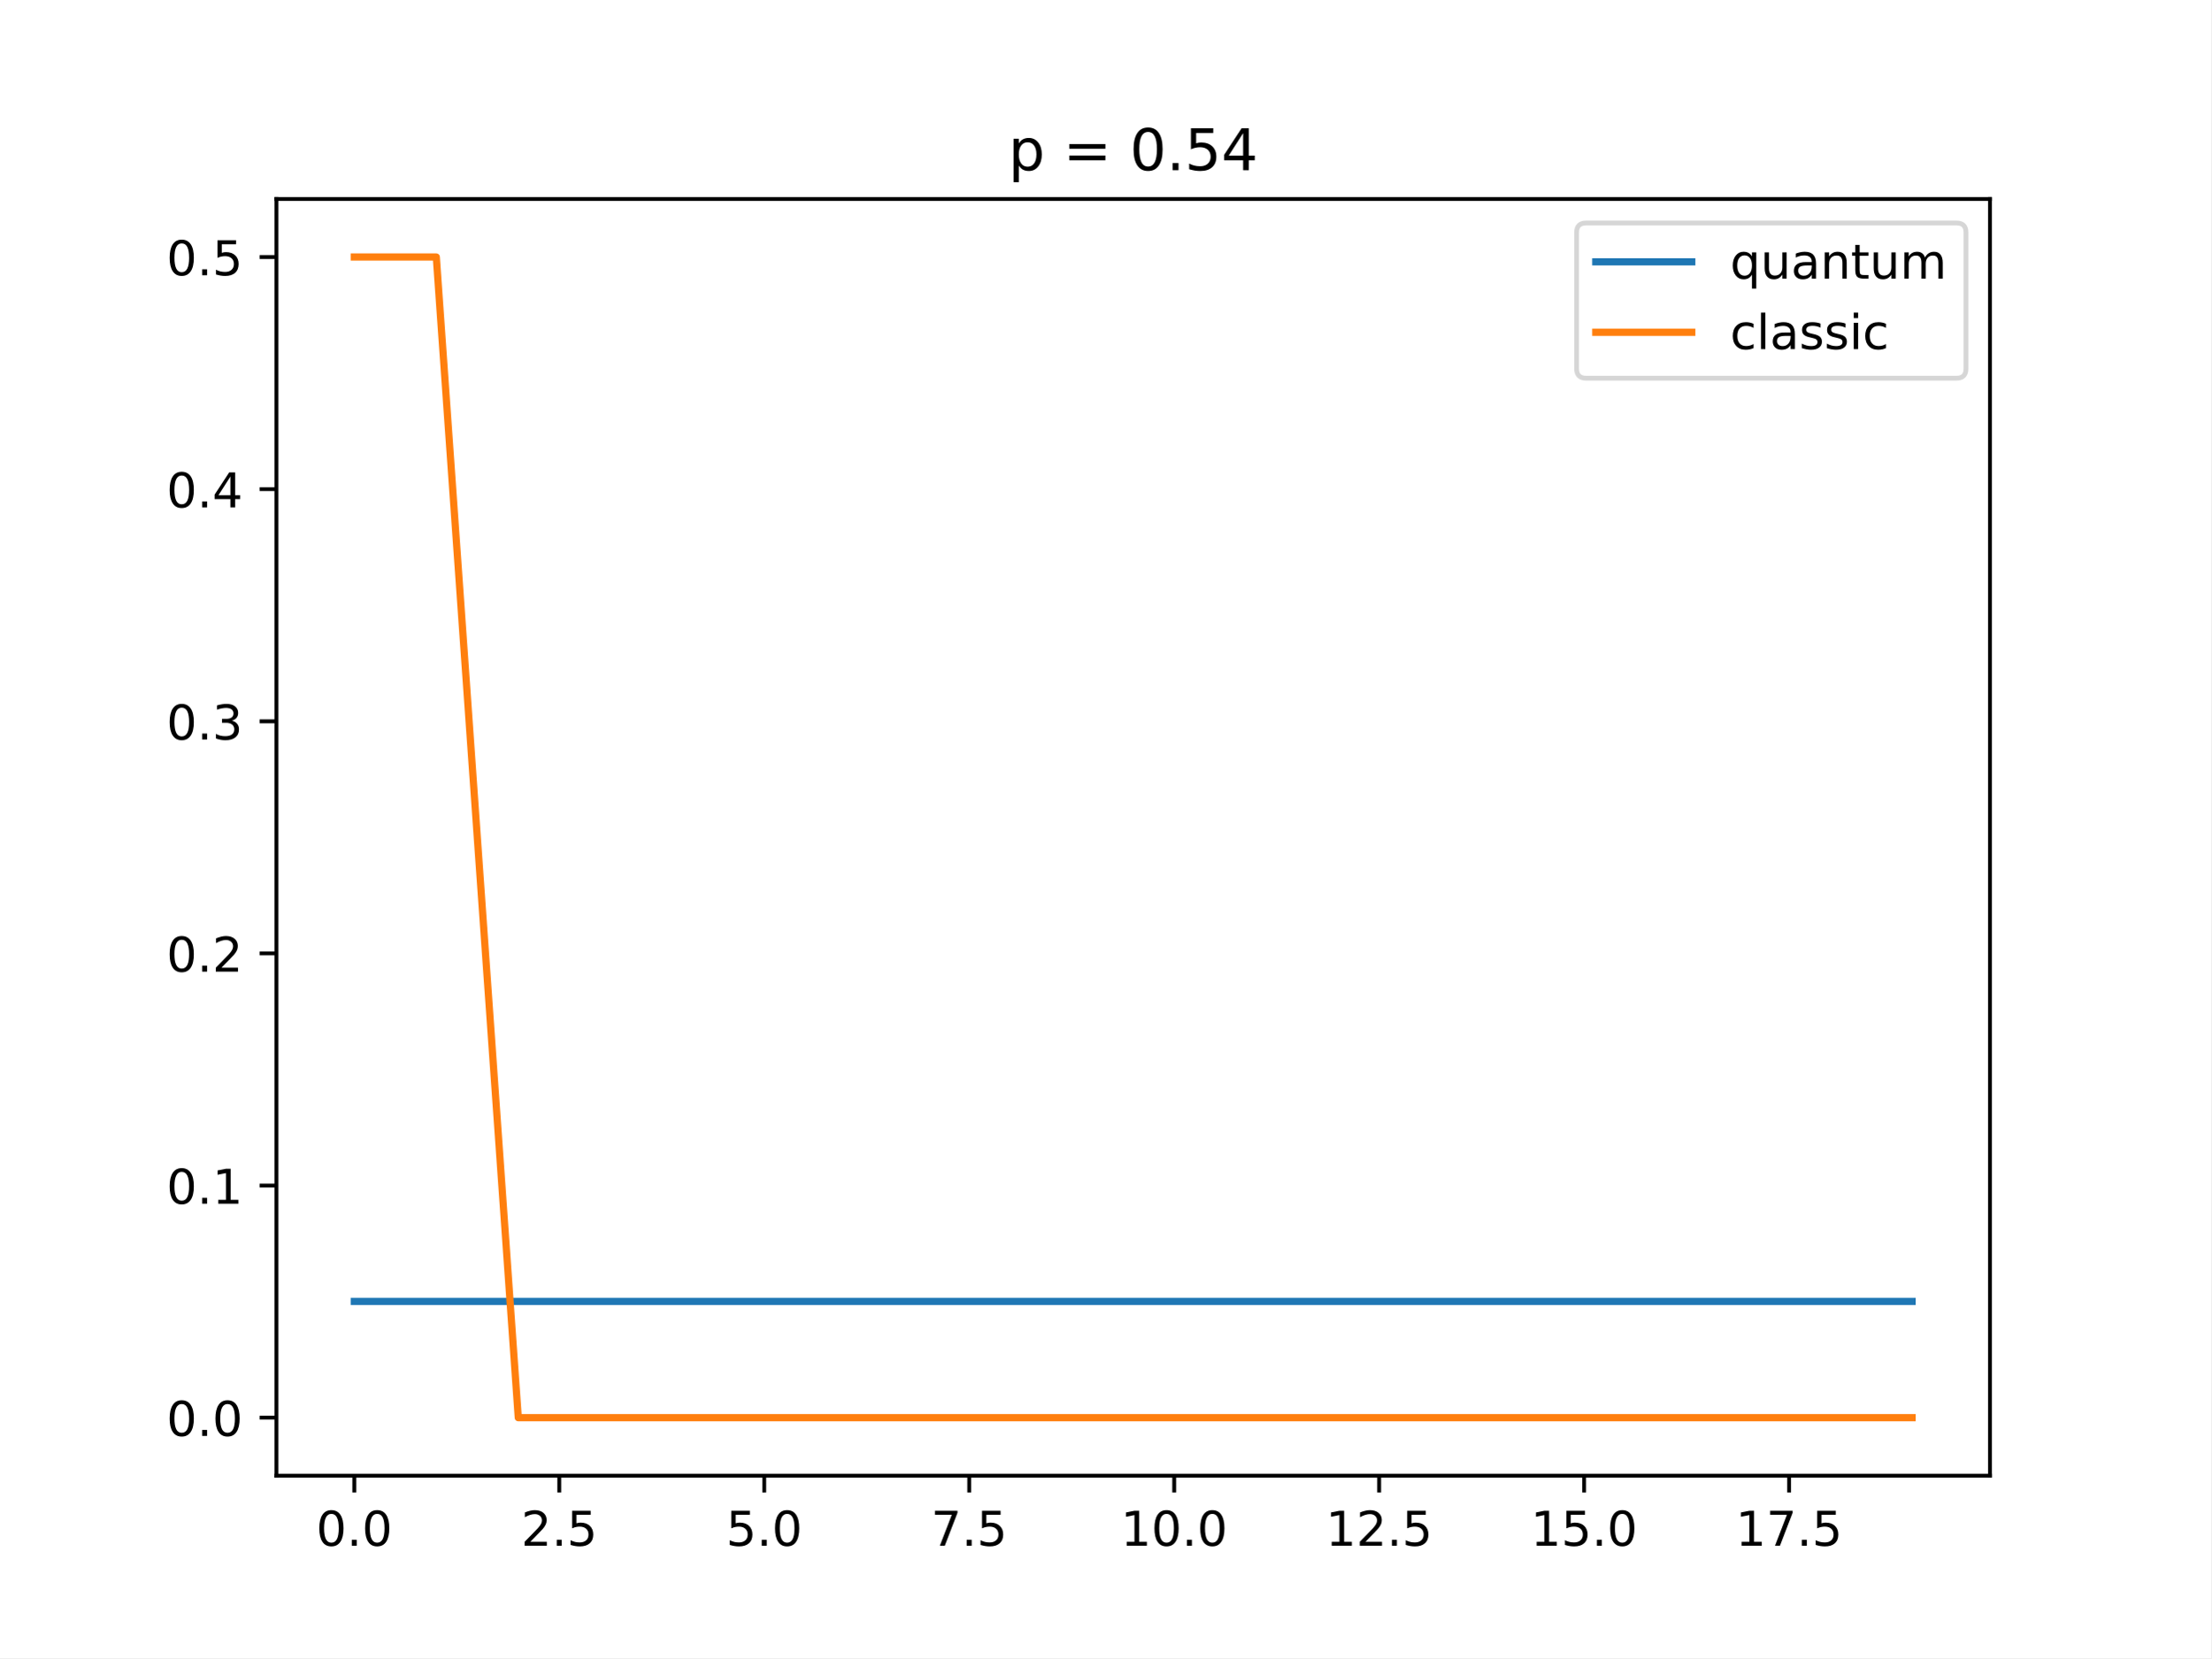
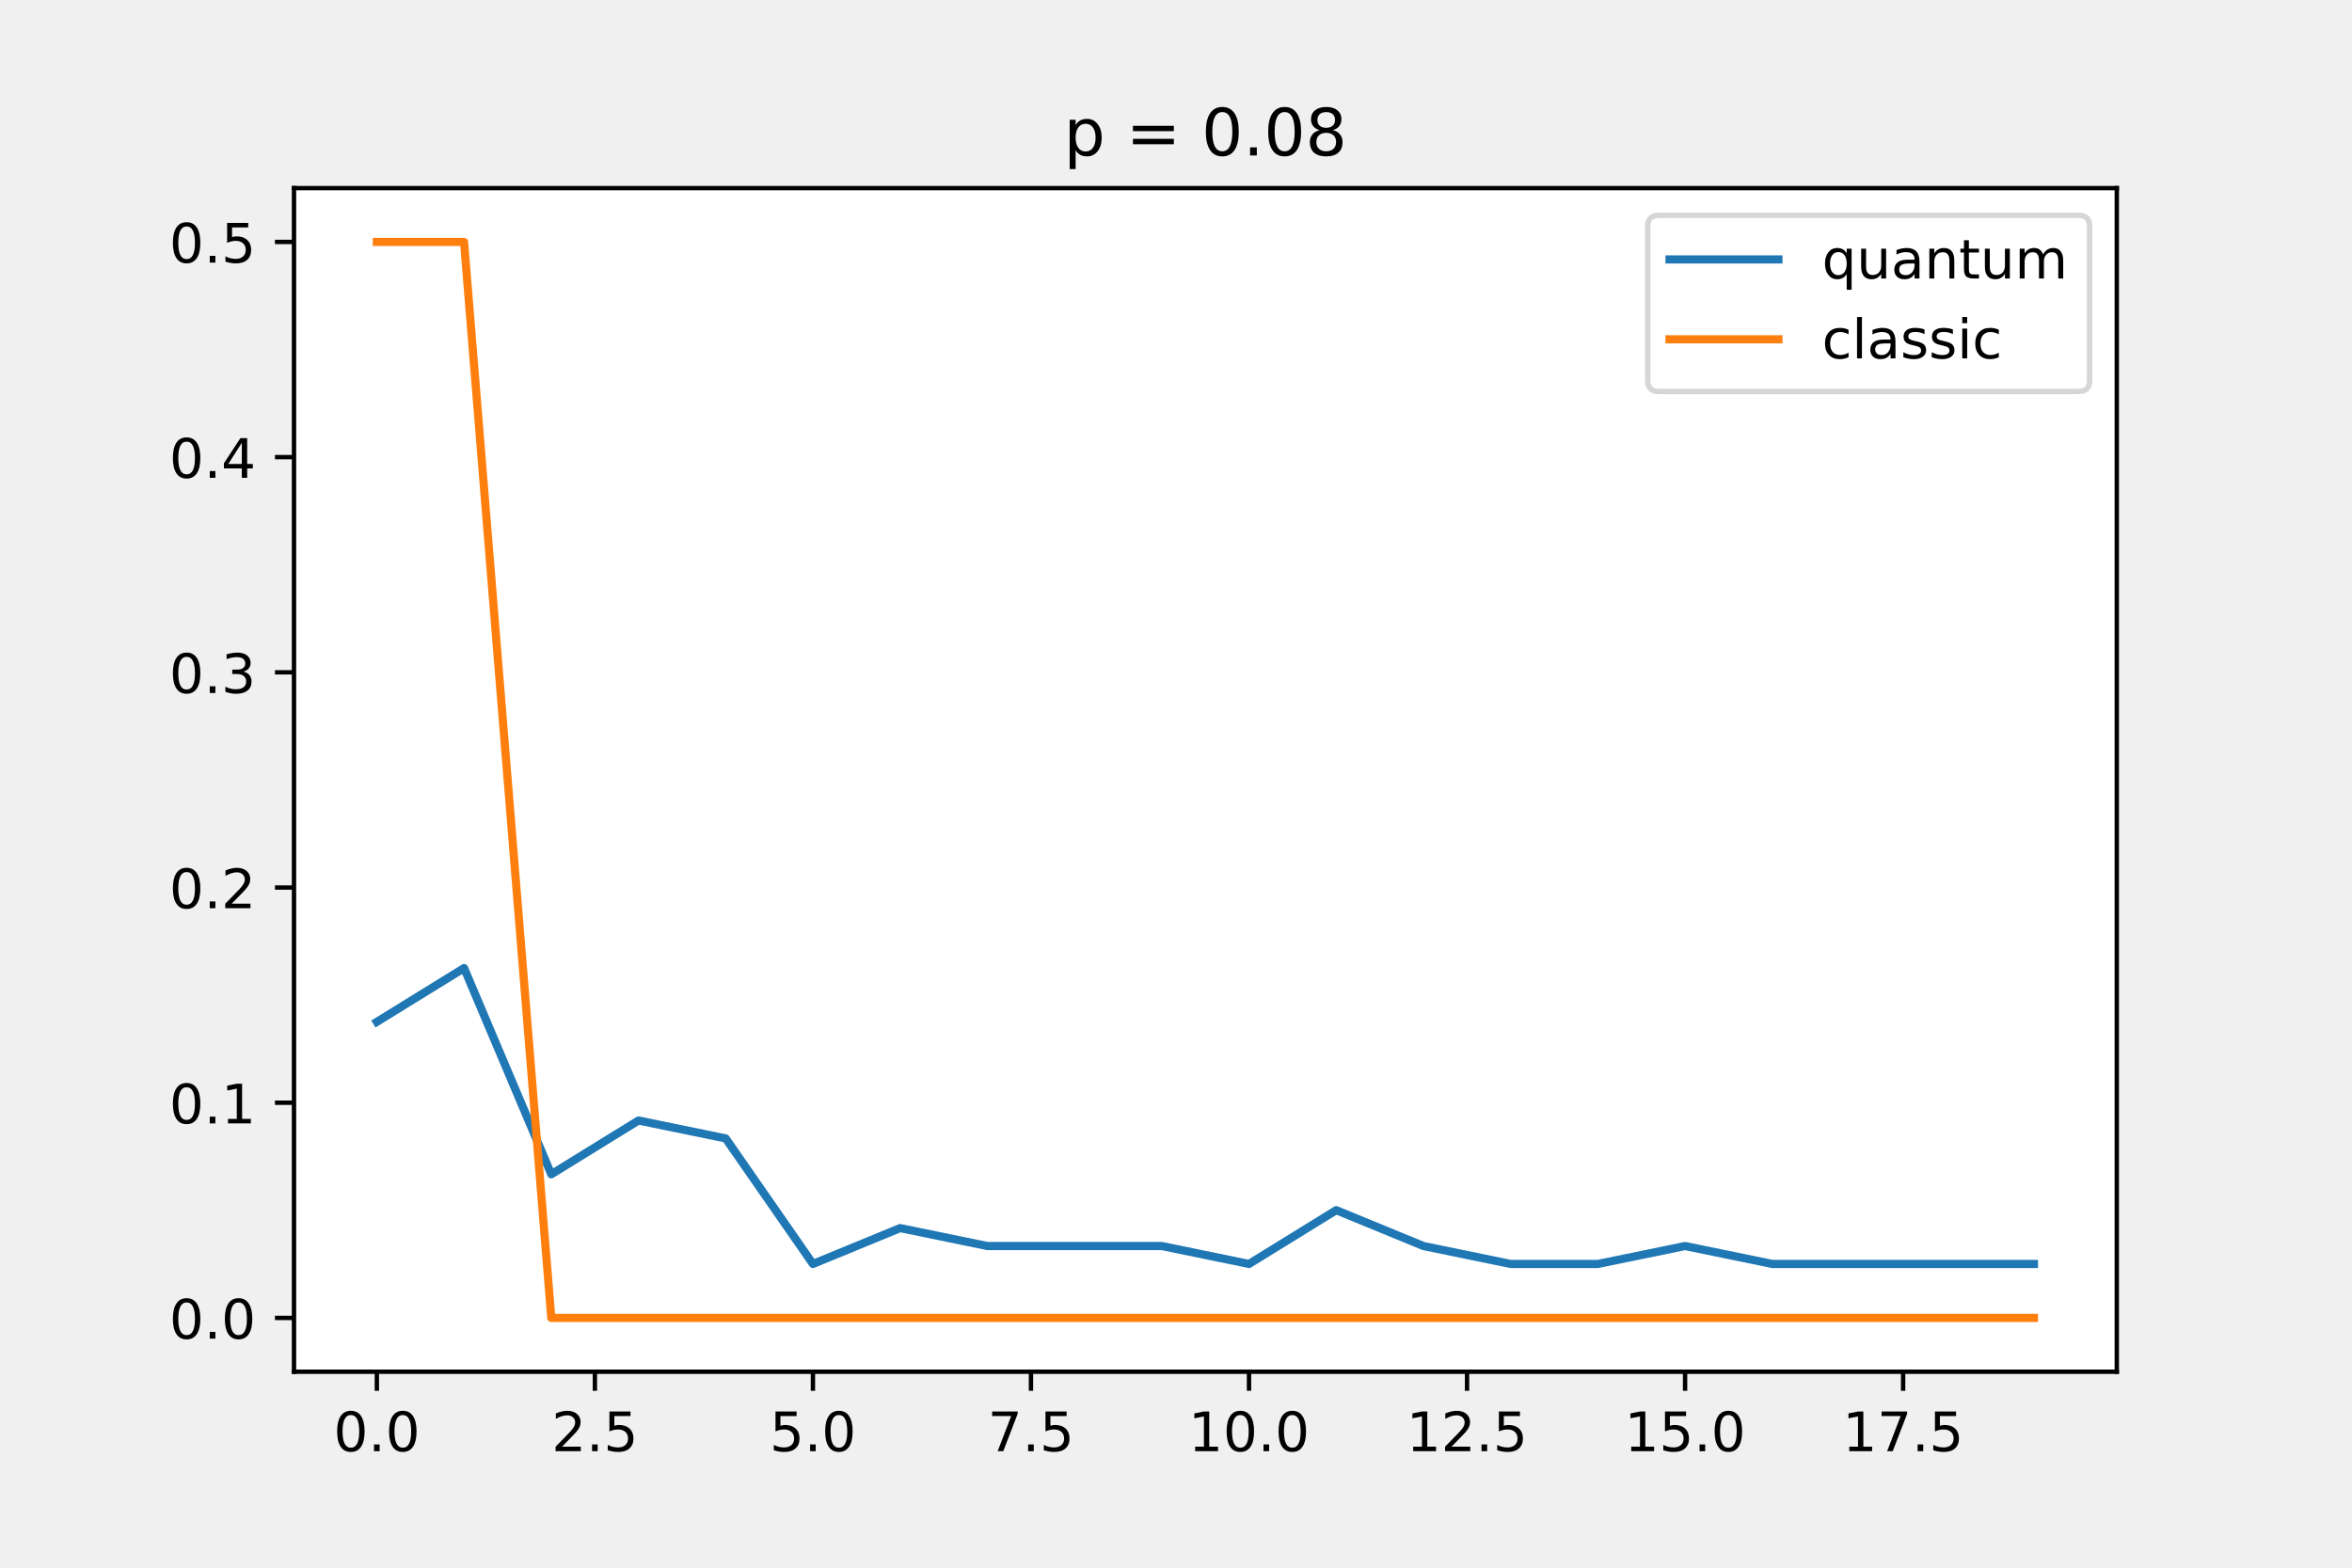
- <svg xmlns="http://www.w3.org/2000/svg" xmlns:xlink="http://www.w3.org/1999/xlink" height="345.6pt" version="1.1" viewBox="0 0 460.8 345.6" width="460.8pt">
+ <svg xmlns="http://www.w3.org/2000/svg" xmlns:xlink="http://www.w3.org/1999/xlink" width="432pt" height="288pt" viewBox="0 0 432 288" version="1.1">
  <defs>
-     <style type="text/css">*{stroke-linecap:butt;stroke-linejoin:round;}</style>
+     <style type="text/css">*{stroke-linejoin: round; stroke-linecap: butt}</style>
  </defs>
  <g id="figure_1">
    <g id="patch_1">
-       <path d="M 0 345.6  L 460.8 345.6  L 460.8 0  L 0 0  z " style="fill:#ffffff;" />
+       <path d="M 0 288  L 432 288  L 432 0  L 0 0  L 0 288  z " style="fill: none" />
    </g>
    <g id="axes_1">
      <g id="patch_2">
-         <path d="M 57.6 307.584  L 414.72 307.584  L 414.72 41.472  L 57.6 41.472  z " style="fill:#ffffff;" />
+         <path d="M 54 252  L 388.8 252  L 388.8 34.56  L 54 34.56  z " style="fill: #ffffff" />
      </g>
      <g id="matplotlib.axis_1">
        <g id="xtick_1">
          <g id="line2d_1">
            <defs>
-               <path d="M 0 0  L 0 3.5  " id="m4b0f757fb7" style="stroke:#000000;stroke-width:0.8;" />
+               <path id="mbcb8c96117" d="M 0 0  L 0 3.5  " style="stroke: #000000; stroke-width: 0.8" />
            </defs>
            <g>
-               <use style="stroke:#000000;stroke-width:0.8;" x="73.833" xlink:href="#m4b0f757fb7" y="307.584" />
+               <use xlink:href="#mbcb8c96117" x="69.218" y="252" style="stroke: #000000; stroke-width: 0.8" />
            </g>
          </g>
          <g id="text_1">
-             <g transform="translate(65.88116 322.1824)scale(0.1 -0.1)">
-               <defs>
-                 <path d="M 31.781 66.406  Q 24.172 66.406 20.328 58.906  Q 16.5 51.422 16.5 36.375  Q 16.5 21.391 20.328 13.891  Q 24.172 6.391 31.781 6.391  Q 39.453 6.391 43.281 13.891  Q 47.125 21.391 47.125 36.375  Q 47.125 51.422 43.281 58.906  Q 39.453 66.406 31.781 66.406  z M 31.781 74.219  Q 44.047 74.219 50.516 64.516  Q 56.984 54.828 56.984 36.375  Q 56.984 17.969 50.516 8.266  Q 44.047 -1.422 31.781 -1.422  Q 19.531 -1.422 13.062 8.266  Q 6.594 17.969 6.594 36.375  Q 6.594 54.828 13.062 64.516  Q 19.531 74.219 31.781 74.219  z " id="DejaVuSans-48" />
-                 <path d="M 10.688 12.406  L 21 12.406  L 21 0  L 10.688 0  z " id="DejaVuSans-46" />
-               </defs>
-               <use xlink:href="#DejaVuSans-48" />
-               <use x="63.623" xlink:href="#DejaVuSans-46" />
-               <use x="95.41" xlink:href="#DejaVuSans-48" />
+             <g transform="translate(61.26662 266.5984)scale(0.1 -0.1)">
+               <defs>
+                 <path id="DejaVuSans-30" d="M 2034 4250  Q 1547 4250 1301 3770  Q 1056 3291 1056 2328  Q 1056 1369 1301 889  Q 1547 409 2034 409  Q 2525 409 2770 889  Q 3016 1369 3016 2328  Q 3016 3291 2770 3770  Q 2525 4250 2034 4250  z M 2034 4750  Q 2819 4750 3233 4129  Q 3647 3509 3647 2328  Q 3647 1150 3233 529  Q 2819 -91 2034 -91  Q 1250 -91 836 529  Q 422 1150 422 2328  Q 422 3509 836 4129  Q 1250 4750 2034 4750  z " transform="scale(0.015625)" />
+                 <path id="DejaVuSans-2e" d="M 684 794  L 1344 794  L 1344 0  L 684 0  L 684 794  z " transform="scale(0.015625)" />
+               </defs>
+               <use xlink:href="#DejaVuSans-30" />
+               <use xlink:href="#DejaVuSans-2e" x="63.623" />
+               <use xlink:href="#DejaVuSans-30" x="95.41" />
            </g>
          </g>
        </g>
        <g id="xtick_2">
          <g id="line2d_2">
            <g>
-               <use style="stroke:#000000;stroke-width:0.8;" x="116.55" xlink:href="#m4b0f757fb7" y="307.584" />
+               <use xlink:href="#mbcb8c96117" x="109.266" y="252" style="stroke: #000000; stroke-width: 0.8" />
            </g>
          </g>
          <g id="text_2">
-             <g transform="translate(108.5989 322.1824)scale(0.1 -0.1)">
-               <defs>
-                 <path d="M 19.188 8.297  L 53.609 8.297  L 53.609 0  L 7.328 0  L 7.328 8.297  Q 12.938 14.109 22.625 23.891  Q 32.328 33.688 34.812 36.531  Q 39.547 41.844 41.422 45.531  Q 43.312 49.219 43.312 52.781  Q 43.312 58.594 39.234 62.25  Q 35.156 65.922 28.609 65.922  Q 23.969 65.922 18.812 64.312  Q 13.672 62.703 7.812 59.422  L 7.812 69.391  Q 13.766 71.781 18.938 73  Q 24.125 74.219 28.422 74.219  Q 39.75 74.219 46.484 68.547  Q 53.219 62.891 53.219 53.422  Q 53.219 48.922 51.531 44.891  Q 49.859 40.875 45.406 35.406  Q 44.188 33.984 37.641 27.219  Q 31.109 20.453 19.188 8.297  z " id="DejaVuSans-50" />
-                 <path d="M 10.797 72.906  L 49.516 72.906  L 49.516 64.594  L 19.828 64.594  L 19.828 46.734  Q 21.969 47.469 24.109 47.828  Q 26.266 48.188 28.422 48.188  Q 40.625 48.188 47.75 41.5  Q 54.891 34.812 54.891 23.391  Q 54.891 11.625 47.562 5.094  Q 40.234 -1.422 26.906 -1.422  Q 22.312 -1.422 17.547 -0.641  Q 12.797 0.141 7.719 1.703  L 7.719 11.625  Q 12.109 9.234 16.797 8.062  Q 21.484 6.891 26.703 6.891  Q 35.156 6.891 40.078 11.328  Q 45.016 15.766 45.016 23.391  Q 45.016 31 40.078 35.438  Q 35.156 39.891 26.703 39.891  Q 22.75 39.891 18.812 39.016  Q 14.891 38.141 10.797 36.281  z " id="DejaVuSans-53" />
-               </defs>
-               <use xlink:href="#DejaVuSans-50" />
-               <use x="63.623" xlink:href="#DejaVuSans-46" />
-               <use x="95.41" xlink:href="#DejaVuSans-53" />
+             <g transform="translate(101.3145 266.5984)scale(0.1 -0.1)">
+               <defs>
+                 <path id="DejaVuSans-32" d="M 1228 531  L 3431 531  L 3431 0  L 469 0  L 469 531  Q 828 903 1448 1529  Q 2069 2156 2228 2338  Q 2531 2678 2651 2914  Q 2772 3150 2772 3378  Q 2772 3750 2511 3984  Q 2250 4219 1831 4219  Q 1534 4219 1204 4116  Q 875 4013 500 3803  L 500 4441  Q 881 4594 1212 4672  Q 1544 4750 1819 4750  Q 2544 4750 2975 4387  Q 3406 4025 3406 3419  Q 3406 3131 3298 2873  Q 3191 2616 2906 2266  Q 2828 2175 2409 1742  Q 1991 1309 1228 531  z " transform="scale(0.015625)" />
+                 <path id="DejaVuSans-35" d="M 691 4666  L 3169 4666  L 3169 4134  L 1269 4134  L 1269 2991  Q 1406 3038 1543 3061  Q 1681 3084 1819 3084  Q 2600 3084 3056 2656  Q 3513 2228 3513 1497  Q 3513 744 3044 326  Q 2575 -91 1722 -91  Q 1428 -91 1123 -41  Q 819 9 494 109  L 494 744  Q 775 591 1075 516  Q 1375 441 1709 441  Q 2250 441 2565 725  Q 2881 1009 2881 1497  Q 2881 1984 2565 2268  Q 2250 2553 1709 2553  Q 1456 2553 1204 2497  Q 953 2441 691 2322  L 691 4666  z " transform="scale(0.015625)" />
+               </defs>
+               <use xlink:href="#DejaVuSans-32" />
+               <use xlink:href="#DejaVuSans-2e" x="63.623" />
+               <use xlink:href="#DejaVuSans-35" x="95.41" />
            </g>
          </g>
        </g>
        <g id="xtick_3">
          <g id="line2d_3">
            <g>
-               <use style="stroke:#000000;stroke-width:0.8;" x="159.268" xlink:href="#m4b0f757fb7" y="307.584" />
+               <use xlink:href="#mbcb8c96117" x="149.314" y="252" style="stroke: #000000; stroke-width: 0.8" />
            </g>
          </g>
          <g id="text_3">
-             <g transform="translate(151.3166 322.1824)scale(0.1 -0.1)">
-               <use xlink:href="#DejaVuSans-53" />
-               <use x="63.623" xlink:href="#DejaVuSans-46" />
-               <use x="95.41" xlink:href="#DejaVuSans-48" />
+             <g transform="translate(141.3623 266.5984)scale(0.1 -0.1)">
+               <use xlink:href="#DejaVuSans-35" />
+               <use xlink:href="#DejaVuSans-2e" x="63.623" />
+               <use xlink:href="#DejaVuSans-30" x="95.41" />
            </g>
          </g>
        </g>
        <g id="xtick_4">
          <g id="line2d_4">
            <g>
-               <use style="stroke:#000000;stroke-width:0.8;" x="201.986" xlink:href="#m4b0f757fb7" y="307.584" />
+               <use xlink:href="#mbcb8c96117" x="189.362" y="252" style="stroke: #000000; stroke-width: 0.8" />
            </g>
          </g>
          <g id="text_4">
-             <g transform="translate(194.0343 322.1824)scale(0.1 -0.1)">
-               <defs>
-                 <path d="M 8.203 72.906  L 55.078 72.906  L 55.078 68.703  L 28.609 0  L 18.312 0  L 43.219 64.594  L 8.203 64.594  z " id="DejaVuSans-55" />
-               </defs>
-               <use xlink:href="#DejaVuSans-55" />
-               <use x="63.623" xlink:href="#DejaVuSans-46" />
-               <use x="95.41" xlink:href="#DejaVuSans-53" />
+             <g transform="translate(181.4102 266.5984)scale(0.1 -0.1)">
+               <defs>
+                 <path id="DejaVuSans-37" d="M 525 4666  L 3525 4666  L 3525 4397  L 1831 0  L 1172 0  L 2766 4134  L 525 4134  L 525 4666  z " transform="scale(0.015625)" />
+               </defs>
+               <use xlink:href="#DejaVuSans-37" />
+               <use xlink:href="#DejaVuSans-2e" x="63.623" />
+               <use xlink:href="#DejaVuSans-35" x="95.41" />
            </g>
          </g>
        </g>
        <g id="xtick_5">
          <g id="line2d_5">
            <g>
-               <use style="stroke:#000000;stroke-width:0.8;" x="244.704" xlink:href="#m4b0f757fb7" y="307.584" />
+               <use xlink:href="#mbcb8c96117" x="229.41" y="252" style="stroke: #000000; stroke-width: 0.8" />
            </g>
          </g>
          <g id="text_5">
-             <g transform="translate(233.5707 322.1824)scale(0.1 -0.1)">
-               <defs>
-                 <path d="M 12.406 8.297  L 28.516 8.297  L 28.516 63.922  L 10.984 60.406  L 10.984 69.391  L 28.422 72.906  L 38.281 72.906  L 38.281 8.297  L 54.391 8.297  L 54.391 0  L 12.406 0  z " id="DejaVuSans-49" />
-               </defs>
-               <use xlink:href="#DejaVuSans-49" />
-               <use x="63.623" xlink:href="#DejaVuSans-48" />
-               <use x="127.246" xlink:href="#DejaVuSans-46" />
-               <use x="159.033" xlink:href="#DejaVuSans-48" />
+             <g transform="translate(218.2768 266.5984)scale(0.1 -0.1)">
+               <defs>
+                 <path id="DejaVuSans-31" d="M 794 531  L 1825 531  L 1825 4091  L 703 3866  L 703 4441  L 1819 4666  L 2450 4666  L 2450 531  L 3481 531  L 3481 0  L 794 0  L 794 531  z " transform="scale(0.015625)" />
+               </defs>
+               <use xlink:href="#DejaVuSans-31" />
+               <use xlink:href="#DejaVuSans-30" x="63.623" />
+               <use xlink:href="#DejaVuSans-2e" x="127.246" />
+               <use xlink:href="#DejaVuSans-30" x="159.033" />
            </g>
          </g>
        </g>
        <g id="xtick_6">
          <g id="line2d_6">
            <g>
-               <use style="stroke:#000000;stroke-width:0.8;" x="287.421" xlink:href="#m4b0f757fb7" y="307.584" />
+               <use xlink:href="#mbcb8c96117" x="269.457" y="252" style="stroke: #000000; stroke-width: 0.8" />
            </g>
          </g>
          <g id="text_6">
-             <g transform="translate(276.2884 322.1824)scale(0.1 -0.1)">
-               <use xlink:href="#DejaVuSans-49" />
-               <use x="63.623" xlink:href="#DejaVuSans-50" />
-               <use x="127.246" xlink:href="#DejaVuSans-46" />
-               <use x="159.033" xlink:href="#DejaVuSans-53" />
+             <g transform="translate(258.3246 266.5984)scale(0.1 -0.1)">
+               <use xlink:href="#DejaVuSans-31" />
+               <use xlink:href="#DejaVuSans-32" x="63.623" />
+               <use xlink:href="#DejaVuSans-2e" x="127.246" />
+               <use xlink:href="#DejaVuSans-35" x="159.033" />
            </g>
          </g>
        </g>
        <g id="xtick_7">
          <g id="line2d_7">
            <g>
-               <use style="stroke:#000000;stroke-width:0.8;" x="330.139" xlink:href="#m4b0f757fb7" y="307.584" />
+               <use xlink:href="#mbcb8c96117" x="309.505" y="252" style="stroke: #000000; stroke-width: 0.8" />
            </g>
          </g>
          <g id="text_7">
-             <g transform="translate(319.0061 322.1824)scale(0.1 -0.1)">
-               <use xlink:href="#DejaVuSans-49" />
-               <use x="63.623" xlink:href="#DejaVuSans-53" />
-               <use x="127.246" xlink:href="#DejaVuSans-46" />
-               <use x="159.033" xlink:href="#DejaVuSans-48" />
+             <g transform="translate(298.3725 266.5984)scale(0.1 -0.1)">
+               <use xlink:href="#DejaVuSans-31" />
+               <use xlink:href="#DejaVuSans-35" x="63.623" />
+               <use xlink:href="#DejaVuSans-2e" x="127.246" />
+               <use xlink:href="#DejaVuSans-30" x="159.033" />
            </g>
          </g>
        </g>
        <g id="xtick_8">
          <g id="line2d_8">
            <g>
-               <use style="stroke:#000000;stroke-width:0.8;" x="372.857" xlink:href="#m4b0f757fb7" y="307.584" />
+               <use xlink:href="#mbcb8c96117" x="349.553" y="252" style="stroke: #000000; stroke-width: 0.8" />
            </g>
          </g>
          <g id="text_8">
-             <g transform="translate(361.7238 322.1824)scale(0.1 -0.1)">
-               <use xlink:href="#DejaVuSans-49" />
-               <use x="63.623" xlink:href="#DejaVuSans-55" />
-               <use x="127.246" xlink:href="#DejaVuSans-46" />
-               <use x="159.033" xlink:href="#DejaVuSans-53" />
+             <g transform="translate(338.4203 266.5984)scale(0.1 -0.1)">
+               <use xlink:href="#DejaVuSans-31" />
+               <use xlink:href="#DejaVuSans-37" x="63.623" />
+               <use xlink:href="#DejaVuSans-2e" x="127.246" />
+               <use xlink:href="#DejaVuSans-35" x="159.033" />
            </g>
          </g>
        </g>
      </g>
      <g id="matplotlib.axis_2">
        <g id="ytick_1">
          <g id="line2d_9">
            <defs>
-               <path d="M 0 0  L -3.5 0  " id="mef889b7010" style="stroke:#000000;stroke-width:0.8;" />
+               <path id="m96aa7bd7f1" d="M 0 0  L -3.5 0  " style="stroke: #000000; stroke-width: 0.8" />
            </defs>
            <g>
-               <use style="stroke:#000000;stroke-width:0.8;" x="57.6" xlink:href="#mef889b7010" y="295.488" />
+               <use xlink:href="#m96aa7bd7f1" x="54" y="242.116" style="stroke: #000000; stroke-width: 0.8" />
            </g>
          </g>
          <g id="text_9">
-             <g transform="translate(34.69687 299.2872)scale(0.1 -0.1)">
-               <use xlink:href="#DejaVuSans-48" />
-               <use x="63.623" xlink:href="#DejaVuSans-46" />
-               <use x="95.41" xlink:href="#DejaVuSans-48" />
+             <g transform="translate(31.09688 245.9156)scale(0.1 -0.1)">
+               <use xlink:href="#DejaVuSans-30" />
+               <use xlink:href="#DejaVuSans-2e" x="63.623" />
+               <use xlink:href="#DejaVuSans-30" x="95.41" />
            </g>
          </g>
        </g>
        <g id="ytick_2">
          <g id="line2d_10">
            <g>
-               <use style="stroke:#000000;stroke-width:0.8;" x="57.6" xlink:href="#mef889b7010" y="247.104" />
+               <use xlink:href="#m96aa7bd7f1" x="54" y="202.582" style="stroke: #000000; stroke-width: 0.8" />
            </g>
          </g>
          <g id="text_10">
-             <g transform="translate(34.69687 250.9032)scale(0.1 -0.1)">
-               <use xlink:href="#DejaVuSans-48" />
-               <use x="63.623" xlink:href="#DejaVuSans-46" />
-               <use x="95.41" xlink:href="#DejaVuSans-49" />
+             <g transform="translate(31.09688 206.381)scale(0.1 -0.1)">
+               <use xlink:href="#DejaVuSans-30" />
+               <use xlink:href="#DejaVuSans-2e" x="63.623" />
+               <use xlink:href="#DejaVuSans-31" x="95.41" />
            </g>
          </g>
        </g>
        <g id="ytick_3">
          <g id="line2d_11">
            <g>
-               <use style="stroke:#000000;stroke-width:0.8;" x="57.6" xlink:href="#mef889b7010" y="198.72" />
+               <use xlink:href="#m96aa7bd7f1" x="54" y="163.047" style="stroke: #000000; stroke-width: 0.8" />
            </g>
          </g>
          <g id="text_11">
-             <g transform="translate(34.69687 202.5192)scale(0.1 -0.1)">
-               <use xlink:href="#DejaVuSans-48" />
-               <use x="63.623" xlink:href="#DejaVuSans-46" />
-               <use x="95.41" xlink:href="#DejaVuSans-50" />
+             <g transform="translate(31.09688 166.8465)scale(0.1 -0.1)">
+               <use xlink:href="#DejaVuSans-30" />
+               <use xlink:href="#DejaVuSans-2e" x="63.623" />
+               <use xlink:href="#DejaVuSans-32" x="95.41" />
            </g>
          </g>
        </g>
        <g id="ytick_4">
          <g id="line2d_12">
            <g>
-               <use style="stroke:#000000;stroke-width:0.8;" x="57.6" xlink:href="#mef889b7010" y="150.336" />
+               <use xlink:href="#m96aa7bd7f1" x="54" y="123.513" style="stroke: #000000; stroke-width: 0.8" />
            </g>
          </g>
          <g id="text_12">
-             <g transform="translate(34.69687 154.1352)scale(0.1 -0.1)">
-               <defs>
-                 <path d="M 40.578 39.312  Q 47.656 37.797 51.625 33  Q 55.609 28.219 55.609 21.188  Q 55.609 10.406 48.188 4.484  Q 40.766 -1.422 27.094 -1.422  Q 22.516 -1.422 17.656 -0.516  Q 12.797 0.391 7.625 2.203  L 7.625 11.719  Q 11.719 9.328 16.594 8.109  Q 21.484 6.891 26.812 6.891  Q 36.078 6.891 40.938 10.547  Q 45.797 14.203 45.797 21.188  Q 45.797 27.641 41.281 31.266  Q 36.766 34.906 28.719 34.906  L 20.219 34.906  L 20.219 43.016  L 29.109 43.016  Q 36.375 43.016 40.234 45.922  Q 44.094 48.828 44.094 54.297  Q 44.094 59.906 40.109 62.906  Q 36.141 65.922 28.719 65.922  Q 24.656 65.922 20.016 65.031  Q 15.375 64.156 9.812 62.312  L 9.812 71.094  Q 15.438 72.656 20.344 73.438  Q 25.25 74.219 29.594 74.219  Q 40.828 74.219 47.359 69.109  Q 53.906 64.016 53.906 55.328  Q 53.906 49.266 50.438 45.094  Q 46.969 40.922 40.578 39.312  z " id="DejaVuSans-51" />
-               </defs>
-               <use xlink:href="#DejaVuSans-48" />
-               <use x="63.623" xlink:href="#DejaVuSans-46" />
-               <use x="95.41" xlink:href="#DejaVuSans-51" />
+             <g transform="translate(31.09688 127.3119)scale(0.1 -0.1)">
+               <defs>
+                 <path id="DejaVuSans-33" d="M 2597 2516  Q 3050 2419 3304 2112  Q 3559 1806 3559 1356  Q 3559 666 3084 287  Q 2609 -91 1734 -91  Q 1441 -91 1130 -33  Q 819 25 488 141  L 488 750  Q 750 597 1062 519  Q 1375 441 1716 441  Q 2309 441 2620 675  Q 2931 909 2931 1356  Q 2931 1769 2642 2001  Q 2353 2234 1838 2234  L 1294 2234  L 1294 2753  L 1863 2753  Q 2328 2753 2575 2939  Q 2822 3125 2822 3475  Q 2822 3834 2567 4026  Q 2313 4219 1838 4219  Q 1578 4219 1281 4162  Q 984 4106 628 3988  L 628 4550  Q 988 4650 1302 4700  Q 1616 4750 1894 4750  Q 2613 4750 3031 4423  Q 3450 4097 3450 3541  Q 3450 3153 3228 2886  Q 3006 2619 2597 2516  z " transform="scale(0.015625)" />
+               </defs>
+               <use xlink:href="#DejaVuSans-30" />
+               <use xlink:href="#DejaVuSans-2e" x="63.623" />
+               <use xlink:href="#DejaVuSans-33" x="95.41" />
            </g>
          </g>
        </g>
        <g id="ytick_5">
          <g id="line2d_13">
            <g>
-               <use style="stroke:#000000;stroke-width:0.8;" x="57.6" xlink:href="#mef889b7010" y="101.952" />
+               <use xlink:href="#m96aa7bd7f1" x="54" y="83.978" style="stroke: #000000; stroke-width: 0.8" />
            </g>
          </g>
          <g id="text_13">
-             <g transform="translate(34.69687 105.7512)scale(0.1 -0.1)">
-               <defs>
-                 <path d="M 37.797 64.312  L 12.891 25.391  L 37.797 25.391  z M 35.203 72.906  L 47.609 72.906  L 47.609 25.391  L 58.016 25.391  L 58.016 17.188  L 47.609 17.188  L 47.609 0  L 37.797 0  L 37.797 17.188  L 4.891 17.188  L 4.891 26.703  z " id="DejaVuSans-52" />
-               </defs>
-               <use xlink:href="#DejaVuSans-48" />
-               <use x="63.623" xlink:href="#DejaVuSans-46" />
-               <use x="95.41" xlink:href="#DejaVuSans-52" />
+             <g transform="translate(31.09688 87.7774)scale(0.1 -0.1)">
+               <defs>
+                 <path id="DejaVuSans-34" d="M 2419 4116  L 825 1625  L 2419 1625  L 2419 4116  z M 2253 4666  L 3047 4666  L 3047 1625  L 3713 1625  L 3713 1100  L 3047 1100  L 3047 0  L 2419 0  L 2419 1100  L 313 1100  L 313 1709  L 2253 4666  z " transform="scale(0.015625)" />
+               </defs>
+               <use xlink:href="#DejaVuSans-30" />
+               <use xlink:href="#DejaVuSans-2e" x="63.623" />
+               <use xlink:href="#DejaVuSans-34" x="95.41" />
            </g>
          </g>
        </g>
        <g id="ytick_6">
          <g id="line2d_14">
            <g>
-               <use style="stroke:#000000;stroke-width:0.8;" x="57.6" xlink:href="#mef889b7010" y="53.568" />
+               <use xlink:href="#m96aa7bd7f1" x="54" y="44.444" style="stroke: #000000; stroke-width: 0.8" />
            </g>
          </g>
          <g id="text_14">
-             <g transform="translate(34.69687 57.36722)scale(0.1 -0.1)">
-               <use xlink:href="#DejaVuSans-48" />
-               <use x="63.623" xlink:href="#DejaVuSans-46" />
-               <use x="95.41" xlink:href="#DejaVuSans-53" />
+             <g transform="translate(31.09688 48.24285)scale(0.1 -0.1)">
+               <use xlink:href="#DejaVuSans-30" />
+               <use xlink:href="#DejaVuSans-2e" x="63.623" />
+               <use xlink:href="#DejaVuSans-35" x="95.41" />
            </g>
          </g>
        </g>
      </g>
      <g id="line2d_15">
-         <path clip-path="url(#pf9ea4f8d1e)" d="M 73.833 271.259  L 90.92 271.259  L 108.007 271.259  L 125.094 271.259  L 142.181 271.259  L 159.268 271.259  L 176.355 271.259  L 193.442 271.259  L 210.529 271.259  L 227.616 271.259  L 244.704 271.259  L 261.791 271.259  L 278.878 271.259  L 295.965 271.259  L 313.052 271.259  L 330.139 271.259  L 347.226 271.259  L 364.313 271.259  L 381.4 271.259  L 398.487 271.259  " style="fill:none;stroke:#1f77b4;stroke-linecap:square;stroke-width:1.5;" />
+         <path d="M 69.218 187.726  L 85.237 177.842  L 101.256 215.73  L 117.276 205.846  L 133.295 209.14  L 149.314 232.202  L 165.333 225.613  L 181.352 228.908  L 197.371 228.908  L 213.39 228.908  L 229.41 232.202  L 245.429 222.319  L 261.448 228.908  L 277.467 232.202  L 293.486 232.202  L 309.505 228.908  L 325.524 232.202  L 341.544 232.202  L 357.563 232.202  L 373.582 232.202  " clip-path="url(#p318df73d48)" style="fill: none; stroke: #1f77b4; stroke-width: 1.5; stroke-linecap: square" />
      </g>
      <g id="line2d_16">
-         <path clip-path="url(#pf9ea4f8d1e)" d="M 73.833 53.568  L 90.92 53.568  L 108.007 295.488  L 125.094 295.488  L 142.181 295.488  L 159.268 295.488  L 176.355 295.488  L 193.442 295.488  L 210.529 295.488  L 227.616 295.488  L 244.704 295.488  L 261.791 295.488  L 278.878 295.488  L 295.965 295.488  L 313.052 295.488  L 330.139 295.488  L 347.226 295.488  L 364.313 295.488  L 381.4 295.488  L 398.487 295.488  " style="fill:none;stroke:#ff7f0e;stroke-linecap:square;stroke-width:1.5;" />
+         <path d="M 69.218 44.444  L 85.237 44.444  L 101.256 242.116  L 117.276 242.116  L 133.295 242.116  L 149.314 242.116  L 165.333 242.116  L 181.352 242.116  L 197.371 242.116  L 213.39 242.116  L 229.41 242.116  L 245.429 242.116  L 261.448 242.116  L 277.467 242.116  L 293.486 242.116  L 309.505 242.116  L 325.524 242.116  L 341.544 242.116  L 357.563 242.116  L 373.582 242.116  " clip-path="url(#p318df73d48)" style="fill: none; stroke: #ff7f0e; stroke-width: 1.5; stroke-linecap: square" />
      </g>
      <g id="patch_3">
-         <path d="M 57.6 307.584  L 57.6 41.472  " style="fill:none;stroke:#000000;stroke-linecap:square;stroke-linejoin:miter;stroke-width:0.8;" />
+         <path d="M 54 252  L 54 34.56  " style="fill: none; stroke: #000000; stroke-width: 0.8; stroke-linejoin: miter; stroke-linecap: square" />
      </g>
      <g id="patch_4">
-         <path d="M 414.72 307.584  L 414.72 41.472  " style="fill:none;stroke:#000000;stroke-linecap:square;stroke-linejoin:miter;stroke-width:0.8;" />
+         <path d="M 388.8 252  L 388.8 34.56  " style="fill: none; stroke: #000000; stroke-width: 0.8; stroke-linejoin: miter; stroke-linecap: square" />
      </g>
      <g id="patch_5">
-         <path d="M 57.6 307.584  L 414.72 307.584  " style="fill:none;stroke:#000000;stroke-linecap:square;stroke-linejoin:miter;stroke-width:0.8;" />
+         <path d="M 54 252  L 388.8 252  " style="fill: none; stroke: #000000; stroke-width: 0.8; stroke-linejoin: miter; stroke-linecap: square" />
      </g>
      <g id="patch_6">
-         <path d="M 57.6 41.472  L 414.72 41.472  " style="fill:none;stroke:#000000;stroke-linecap:square;stroke-linejoin:miter;stroke-width:0.8;" />
+         <path d="M 54 34.56  L 388.8 34.56  " style="fill: none; stroke: #000000; stroke-width: 0.8; stroke-linejoin: miter; stroke-linecap: square" />
      </g>
      <g id="text_15">
-         <g transform="translate(210.15 35.472)scale(0.12 -0.12)">
+         <g transform="translate(195.39 28.56)scale(0.12 -0.12)">
          <defs>
-             <path d="M 18.109 8.203  L 18.109 -20.797  L 9.078 -20.797  L 9.078 54.688  L 18.109 54.688  L 18.109 46.391  Q 20.953 51.266 25.266 53.625  Q 29.594 56 35.594 56  Q 45.562 56 51.781 48.094  Q 58.016 40.188 58.016 27.297  Q 58.016 14.406 51.781 6.484  Q 45.562 -1.422 35.594 -1.422  Q 29.594 -1.422 25.266 0.953  Q 20.953 3.328 18.109 8.203  z M 48.688 27.297  Q 48.688 37.203 44.609 42.844  Q 40.531 48.484 33.406 48.484  Q 26.266 48.484 22.188 42.844  Q 18.109 37.203 18.109 27.297  Q 18.109 17.391 22.188 11.75  Q 26.266 6.109 33.406 6.109  Q 40.531 6.109 44.609 11.75  Q 48.688 17.391 48.688 27.297  z " id="DejaVuSans-112" />
-             <path id="DejaVuSans-32" />
-             <path d="M 10.594 45.406  L 73.188 45.406  L 73.188 37.203  L 10.594 37.203  z M 10.594 25.484  L 73.188 25.484  L 73.188 17.188  L 10.594 17.188  z " id="DejaVuSans-61" />
+             <path id="DejaVuSans-70" d="M 1159 525  L 1159 -1331  L 581 -1331  L 581 3500  L 1159 3500  L 1159 2969  Q 1341 3281 1617 3432  Q 1894 3584 2278 3584  Q 2916 3584 3314 3078  Q 3713 2572 3713 1747  Q 3713 922 3314 415  Q 2916 -91 2278 -91  Q 1894 -91 1617 61  Q 1341 213 1159 525  z M 3116 1747  Q 3116 2381 2855 2742  Q 2594 3103 2138 3103  Q 1681 3103 1420 2742  Q 1159 2381 1159 1747  Q 1159 1113 1420 752  Q 1681 391 2138 391  Q 2594 391 2855 752  Q 3116 1113 3116 1747  z " transform="scale(0.015625)" />
+             <path id="DejaVuSans-20" transform="scale(0.015625)" />
+             <path id="DejaVuSans-3d" d="M 678 2906  L 4684 2906  L 4684 2381  L 678 2381  L 678 2906  z M 678 1631  L 4684 1631  L 4684 1100  L 678 1100  L 678 1631  z " transform="scale(0.015625)" />
+             <path id="DejaVuSans-38" d="M 2034 2216  Q 1584 2216 1326 1975  Q 1069 1734 1069 1313  Q 1069 891 1326 650  Q 1584 409 2034 409  Q 2484 409 2743 651  Q 3003 894 3003 1313  Q 3003 1734 2745 1975  Q 2488 2216 2034 2216  z M 1403 2484  Q 997 2584 770 2862  Q 544 3141 544 3541  Q 544 4100 942 4425  Q 1341 4750 2034 4750  Q 2731 4750 3128 4425  Q 3525 4100 3525 3541  Q 3525 3141 3298 2862  Q 3072 2584 2669 2484  Q 3125 2378 3379 2068  Q 3634 1759 3634 1313  Q 3634 634 3220 271  Q 2806 -91 2034 -91  Q 1263 -91 848 271  Q 434 634 434 1313  Q 434 1759 690 2068  Q 947 2378 1403 2484  z M 1172 3481  Q 1172 3119 1398 2916  Q 1625 2713 2034 2713  Q 2441 2713 2670 2916  Q 2900 3119 2900 3481  Q 2900 3844 2670 4047  Q 2441 4250 2034 4250  Q 1625 4250 1398 4047  Q 1172 3844 1172 3481  z " transform="scale(0.015625)" />
          </defs>
-           <use xlink:href="#DejaVuSans-112" />
-           <use x="63.477" xlink:href="#DejaVuSans-32" />
-           <use x="95.264" xlink:href="#DejaVuSans-61" />
-           <use x="179.053" xlink:href="#DejaVuSans-32" />
-           <use x="210.84" xlink:href="#DejaVuSans-48" />
-           <use x="274.463" xlink:href="#DejaVuSans-46" />
-           <use x="306.25" xlink:href="#DejaVuSans-53" />
-           <use x="369.873" xlink:href="#DejaVuSans-52" />
+           <use xlink:href="#DejaVuSans-70" />
+           <use xlink:href="#DejaVuSans-20" x="63.477" />
+           <use xlink:href="#DejaVuSans-3d" x="95.264" />
+           <use xlink:href="#DejaVuSans-20" x="179.053" />
+           <use xlink:href="#DejaVuSans-30" x="210.84" />
+           <use xlink:href="#DejaVuSans-2e" x="274.463" />
+           <use xlink:href="#DejaVuSans-30" x="306.25" />
+           <use xlink:href="#DejaVuSans-38" x="369.873" />
        </g>
      </g>
      <g id="legend_1">
        <g id="patch_7">
-           <path d="M 330.57 78.828  L 407.72 78.828  Q 409.72 78.828 409.72 76.828  L 409.72 48.472  Q 409.72 46.472 407.72 46.472  L 330.57 46.472  Q 328.57 46.472 328.57 48.472  L 328.57 76.828  Q 328.57 78.828 330.57 78.828  z " style="fill:#ffffff;opacity:0.8;stroke:#cccccc;stroke-linejoin:miter;" />
+           <path d="M 304.65 71.916  L 381.8 71.916  Q 383.8 71.916 383.8 69.916  L 383.8 41.56  Q 383.8 39.56 381.8 39.56  L 304.65 39.56  Q 302.65 39.56 302.65 41.56  L 302.65 69.916  Q 302.65 71.916 304.65 71.916  z " style="fill: #ffffff; opacity: 0.8; stroke: #cccccc; stroke-linejoin: miter" />
        </g>
        <g id="line2d_17">
-           <path d="M 332.57 54.57  L 352.57 54.57  " style="fill:none;stroke:#1f77b4;stroke-linecap:square;stroke-width:1.5;" />
-         </g>
-         <g id="line2d_18" />
+           <path d="M 306.65 47.658  L 316.65 47.658  L 326.65 47.658  " style="fill: none; stroke: #1f77b4; stroke-width: 1.5; stroke-linecap: square" />
+         </g>
        <g id="text_16">
-           <g transform="translate(360.57 58.07044)scale(0.1 -0.1)">
+           <g transform="translate(334.65 51.15844)scale(0.1 -0.1)">
            <defs>
-               <path d="M 14.797 27.297  Q 14.797 17.391 18.875 11.75  Q 22.953 6.109 30.078 6.109  Q 37.203 6.109 41.297 11.75  Q 45.406 17.391 45.406 27.297  Q 45.406 37.203 41.297 42.844  Q 37.203 48.484 30.078 48.484  Q 22.953 48.484 18.875 42.844  Q 14.797 37.203 14.797 27.297  z M 45.406 8.203  Q 42.578 3.328 38.25 0.953  Q 33.938 -1.422 27.875 -1.422  Q 17.969 -1.422 11.734 6.484  Q 5.516 14.406 5.516 27.297  Q 5.516 40.188 11.734 48.094  Q 17.969 56 27.875 56  Q 33.938 56 38.25 53.625  Q 42.578 51.266 45.406 46.391  L 45.406 54.688  L 54.391 54.688  L 54.391 -20.797  L 45.406 -20.797  z " id="DejaVuSans-113" />
-               <path d="M 8.5 21.578  L 8.5 54.688  L 17.484 54.688  L 17.484 21.922  Q 17.484 14.156 20.5 10.266  Q 23.531 6.391 29.594 6.391  Q 36.859 6.391 41.078 11.031  Q 45.312 15.672 45.312 23.688  L 45.312 54.688  L 54.297 54.688  L 54.297 0  L 45.312 0  L 45.312 8.406  Q 42.047 3.422 37.719 1  Q 33.406 -1.422 27.688 -1.422  Q 18.266 -1.422 13.375 4.438  Q 8.5 10.297 8.5 21.578  z M 31.109 56  z " id="DejaVuSans-117" />
-               <path d="M 34.281 27.484  Q 23.391 27.484 19.188 25  Q 14.984 22.516 14.984 16.5  Q 14.984 11.719 18.141 8.906  Q 21.297 6.109 26.703 6.109  Q 34.188 6.109 38.703 11.406  Q 43.219 16.703 43.219 25.484  L 43.219 27.484  z M 52.203 31.203  L 52.203 0  L 43.219 0  L 43.219 8.297  Q 40.141 3.328 35.547 0.953  Q 30.953 -1.422 24.312 -1.422  Q 15.922 -1.422 10.953 3.297  Q 6 8.016 6 15.922  Q 6 25.141 12.172 29.828  Q 18.359 34.516 30.609 34.516  L 43.219 34.516  L 43.219 35.406  Q 43.219 41.609 39.141 45  Q 35.062 48.391 27.688 48.391  Q 23 48.391 18.547 47.266  Q 14.109 46.141 10.016 43.891  L 10.016 52.203  Q 14.938 54.109 19.578 55.047  Q 24.219 56 28.609 56  Q 40.484 56 46.344 49.844  Q 52.203 43.703 52.203 31.203  z " id="DejaVuSans-97" />
-               <path d="M 54.891 33.016  L 54.891 0  L 45.906 0  L 45.906 32.719  Q 45.906 40.484 42.875 44.328  Q 39.844 48.188 33.797 48.188  Q 26.516 48.188 22.312 43.547  Q 18.109 38.922 18.109 30.906  L 18.109 0  L 9.078 0  L 9.078 54.688  L 18.109 54.688  L 18.109 46.188  Q 21.344 51.125 25.703 53.562  Q 30.078 56 35.797 56  Q 45.219 56 50.047 50.172  Q 54.891 44.344 54.891 33.016  z " id="DejaVuSans-110" />
-               <path d="M 18.312 70.219  L 18.312 54.688  L 36.812 54.688  L 36.812 47.703  L 18.312 47.703  L 18.312 18.016  Q 18.312 11.328 20.141 9.422  Q 21.969 7.516 27.594 7.516  L 36.812 7.516  L 36.812 0  L 27.594 0  Q 17.188 0 13.234 3.875  Q 9.281 7.766 9.281 18.016  L 9.281 47.703  L 2.688 47.703  L 2.688 54.688  L 9.281 54.688  L 9.281 70.219  z " id="DejaVuSans-116" />
-               <path d="M 52 44.188  Q 55.375 50.25 60.062 53.125  Q 64.75 56 71.094 56  Q 79.641 56 84.281 50.016  Q 88.922 44.047 88.922 33.016  L 88.922 0  L 79.891 0  L 79.891 32.719  Q 79.891 40.578 77.094 44.375  Q 74.312 48.188 68.609 48.188  Q 61.625 48.188 57.562 43.547  Q 53.516 38.922 53.516 30.906  L 53.516 0  L 44.484 0  L 44.484 32.719  Q 44.484 40.625 41.703 44.406  Q 38.922 48.188 33.109 48.188  Q 26.219 48.188 22.156 43.531  Q 18.109 38.875 18.109 30.906  L 18.109 0  L 9.078 0  L 9.078 54.688  L 18.109 54.688  L 18.109 46.188  Q 21.188 51.219 25.484 53.609  Q 29.781 56 35.688 56  Q 41.656 56 45.828 52.969  Q 50 49.953 52 44.188  z " id="DejaVuSans-109" />
+               <path id="DejaVuSans-71" d="M 947 1747  Q 947 1113 1208 752  Q 1469 391 1925 391  Q 2381 391 2643 752  Q 2906 1113 2906 1747  Q 2906 2381 2643 2742  Q 2381 3103 1925 3103  Q 1469 3103 1208 2742  Q 947 2381 947 1747  z M 2906 525  Q 2725 213 2448 61  Q 2172 -91 1784 -91  Q 1150 -91 751 415  Q 353 922 353 1747  Q 353 2572 751 3078  Q 1150 3584 1784 3584  Q 2172 3584 2448 3432  Q 2725 3281 2906 2969  L 2906 3500  L 3481 3500  L 3481 -1331  L 2906 -1331  L 2906 525  z " transform="scale(0.015625)" />
+               <path id="DejaVuSans-75" d="M 544 1381  L 544 3500  L 1119 3500  L 1119 1403  Q 1119 906 1312 657  Q 1506 409 1894 409  Q 2359 409 2629 706  Q 2900 1003 2900 1516  L 2900 3500  L 3475 3500  L 3475 0  L 2900 0  L 2900 538  Q 2691 219 2414 64  Q 2138 -91 1772 -91  Q 1169 -91 856 284  Q 544 659 544 1381  z M 1991 3584  L 1991 3584  z " transform="scale(0.015625)" />
+               <path id="DejaVuSans-61" d="M 2194 1759  Q 1497 1759 1228 1600  Q 959 1441 959 1056  Q 959 750 1161 570  Q 1363 391 1709 391  Q 2188 391 2477 730  Q 2766 1069 2766 1631  L 2766 1759  L 2194 1759  z M 3341 1997  L 3341 0  L 2766 0  L 2766 531  Q 2569 213 2275 61  Q 1981 -91 1556 -91  Q 1019 -91 701 211  Q 384 513 384 1019  Q 384 1609 779 1909  Q 1175 2209 1959 2209  L 2766 2209  L 2766 2266  Q 2766 2663 2505 2880  Q 2244 3097 1772 3097  Q 1472 3097 1187 3025  Q 903 2953 641 2809  L 641 3341  Q 956 3463 1253 3523  Q 1550 3584 1831 3584  Q 2591 3584 2966 3190  Q 3341 2797 3341 1997  z " transform="scale(0.015625)" />
+               <path id="DejaVuSans-6e" d="M 3513 2113  L 3513 0  L 2938 0  L 2938 2094  Q 2938 2591 2744 2837  Q 2550 3084 2163 3084  Q 1697 3084 1428 2787  Q 1159 2491 1159 1978  L 1159 0  L 581 0  L 581 3500  L 1159 3500  L 1159 2956  Q 1366 3272 1645 3428  Q 1925 3584 2291 3584  Q 2894 3584 3203 3211  Q 3513 2838 3513 2113  z " transform="scale(0.015625)" />
+               <path id="DejaVuSans-74" d="M 1172 4494  L 1172 3500  L 2356 3500  L 2356 3053  L 1172 3053  L 1172 1153  Q 1172 725 1289 603  Q 1406 481 1766 481  L 2356 481  L 2356 0  L 1766 0  Q 1100 0 847 248  Q 594 497 594 1153  L 594 3053  L 172 3053  L 172 3500  L 594 3500  L 594 4494  L 1172 4494  z " transform="scale(0.015625)" />
+               <path id="DejaVuSans-6d" d="M 3328 2828  Q 3544 3216 3844 3400  Q 4144 3584 4550 3584  Q 5097 3584 5394 3201  Q 5691 2819 5691 2113  L 5691 0  L 5113 0  L 5113 2094  Q 5113 2597 4934 2840  Q 4756 3084 4391 3084  Q 3944 3084 3684 2787  Q 3425 2491 3425 1978  L 3425 0  L 2847 0  L 2847 2094  Q 2847 2600 2669 2842  Q 2491 3084 2119 3084  Q 1678 3084 1418 2786  Q 1159 2488 1159 1978  L 1159 0  L 581 0  L 581 3500  L 1159 3500  L 1159 2956  Q 1356 3278 1631 3431  Q 1906 3584 2284 3584  Q 2666 3584 2933 3390  Q 3200 3197 3328 2828  z " transform="scale(0.015625)" />
            </defs>
-             <use xlink:href="#DejaVuSans-113" />
-             <use x="63.477" xlink:href="#DejaVuSans-117" />
-             <use x="126.855" xlink:href="#DejaVuSans-97" />
-             <use x="188.135" xlink:href="#DejaVuSans-110" />
-             <use x="251.514" xlink:href="#DejaVuSans-116" />
-             <use x="290.723" xlink:href="#DejaVuSans-117" />
-             <use x="354.102" xlink:href="#DejaVuSans-109" />
-           </g>
-         </g>
-         <g id="line2d_19">
-           <path d="M 332.57 69.249  L 352.57 69.249  " style="fill:none;stroke:#ff7f0e;stroke-linecap:square;stroke-width:1.5;" />
-         </g>
-         <g id="line2d_20" />
+             <use xlink:href="#DejaVuSans-71" />
+             <use xlink:href="#DejaVuSans-75" x="63.477" />
+             <use xlink:href="#DejaVuSans-61" x="126.855" />
+             <use xlink:href="#DejaVuSans-6e" x="188.135" />
+             <use xlink:href="#DejaVuSans-74" x="251.514" />
+             <use xlink:href="#DejaVuSans-75" x="290.723" />
+             <use xlink:href="#DejaVuSans-6d" x="354.102" />
+           </g>
+         </g>
+         <g id="line2d_18">
+           <path d="M 306.65 62.337  L 316.65 62.337  L 326.65 62.337  " style="fill: none; stroke: #ff7f0e; stroke-width: 1.5; stroke-linecap: square" />
+         </g>
        <g id="text_17">
-           <g transform="translate(360.57 72.74856)scale(0.1 -0.1)">
+           <g transform="translate(334.65 65.83656)scale(0.1 -0.1)">
            <defs>
-               <path d="M 48.781 52.594  L 48.781 44.188  Q 44.969 46.297 41.141 47.344  Q 37.312 48.391 33.406 48.391  Q 24.656 48.391 19.812 42.844  Q 14.984 37.312 14.984 27.297  Q 14.984 17.281 19.812 11.734  Q 24.656 6.203 33.406 6.203  Q 37.312 6.203 41.141 7.25  Q 44.969 8.297 48.781 10.406  L 48.781 2.094  Q 45.016 0.344 40.984 -0.531  Q 36.969 -1.422 32.422 -1.422  Q 20.062 -1.422 12.781 6.344  Q 5.516 14.109 5.516 27.297  Q 5.516 40.672 12.859 48.328  Q 20.219 56 33.016 56  Q 37.156 56 41.109 55.141  Q 45.062 54.297 48.781 52.594  z " id="DejaVuSans-99" />
-               <path d="M 9.422 75.984  L 18.406 75.984  L 18.406 0  L 9.422 0  z " id="DejaVuSans-108" />
-               <path d="M 44.281 53.078  L 44.281 44.578  Q 40.484 46.531 36.375 47.5  Q 32.281 48.484 27.875 48.484  Q 21.188 48.484 17.844 46.438  Q 14.5 44.391 14.5 40.281  Q 14.5 37.156 16.891 35.375  Q 19.281 33.594 26.516 31.984  L 29.594 31.297  Q 39.156 29.25 43.188 25.516  Q 47.219 21.781 47.219 15.094  Q 47.219 7.469 41.188 3.016  Q 35.156 -1.422 24.609 -1.422  Q 20.219 -1.422 15.453 -0.562  Q 10.688 0.297 5.422 2  L 5.422 11.281  Q 10.406 8.688 15.234 7.391  Q 20.062 6.109 24.812 6.109  Q 31.156 6.109 34.562 8.281  Q 37.984 10.453 37.984 14.406  Q 37.984 18.062 35.516 20.016  Q 33.062 21.969 24.703 23.781  L 21.578 24.516  Q 13.234 26.266 9.516 29.906  Q 5.812 33.547 5.812 39.891  Q 5.812 47.609 11.281 51.797  Q 16.75 56 26.812 56  Q 31.781 56 36.172 55.266  Q 40.578 54.547 44.281 53.078  z " id="DejaVuSans-115" />
-               <path d="M 9.422 54.688  L 18.406 54.688  L 18.406 0  L 9.422 0  z M 9.422 75.984  L 18.406 75.984  L 18.406 64.594  L 9.422 64.594  z " id="DejaVuSans-105" />
+               <path id="DejaVuSans-63" d="M 3122 3366  L 3122 2828  Q 2878 2963 2633 3030  Q 2388 3097 2138 3097  Q 1578 3097 1268 2742  Q 959 2388 959 1747  Q 959 1106 1268 751  Q 1578 397 2138 397  Q 2388 397 2633 464  Q 2878 531 3122 666  L 3122 134  Q 2881 22 2623 -34  Q 2366 -91 2075 -91  Q 1284 -91 818 406  Q 353 903 353 1747  Q 353 2603 823 3093  Q 1294 3584 2113 3584  Q 2378 3584 2631 3529  Q 2884 3475 3122 3366  z " transform="scale(0.015625)" />
+               <path id="DejaVuSans-6c" d="M 603 4863  L 1178 4863  L 1178 0  L 603 0  L 603 4863  z " transform="scale(0.015625)" />
+               <path id="DejaVuSans-73" d="M 2834 3397  L 2834 2853  Q 2591 2978 2328 3040  Q 2066 3103 1784 3103  Q 1356 3103 1142 2972  Q 928 2841 928 2578  Q 928 2378 1081 2264  Q 1234 2150 1697 2047  L 1894 2003  Q 2506 1872 2764 1633  Q 3022 1394 3022 966  Q 3022 478 2636 193  Q 2250 -91 1575 -91  Q 1294 -91 989 -36  Q 684 19 347 128  L 347 722  Q 666 556 975 473  Q 1284 391 1588 391  Q 1994 391 2212 530  Q 2431 669 2431 922  Q 2431 1156 2273 1281  Q 2116 1406 1581 1522  L 1381 1569  Q 847 1681 609 1914  Q 372 2147 372 2553  Q 372 3047 722 3315  Q 1072 3584 1716 3584  Q 2034 3584 2315 3537  Q 2597 3491 2834 3397  z " transform="scale(0.015625)" />
+               <path id="DejaVuSans-69" d="M 603 3500  L 1178 3500  L 1178 0  L 603 0  L 603 3500  z M 603 4863  L 1178 4863  L 1178 4134  L 603 4134  L 603 4863  z " transform="scale(0.015625)" />
            </defs>
-             <use xlink:href="#DejaVuSans-99" />
-             <use x="54.98" xlink:href="#DejaVuSans-108" />
-             <use x="82.764" xlink:href="#DejaVuSans-97" />
-             <use x="144.043" xlink:href="#DejaVuSans-115" />
-             <use x="196.143" xlink:href="#DejaVuSans-115" />
-             <use x="248.242" xlink:href="#DejaVuSans-105" />
-             <use x="276.025" xlink:href="#DejaVuSans-99" />
+             <use xlink:href="#DejaVuSans-63" />
+             <use xlink:href="#DejaVuSans-6c" x="54.98" />
+             <use xlink:href="#DejaVuSans-61" x="82.764" />
+             <use xlink:href="#DejaVuSans-73" x="144.043" />
+             <use xlink:href="#DejaVuSans-73" x="196.143" />
+             <use xlink:href="#DejaVuSans-69" x="248.242" />
+             <use xlink:href="#DejaVuSans-63" x="276.025" />
          </g>
        </g>
      </g>
    </g>
  </g>
  <defs>
-     <clipPath id="pf9ea4f8d1e">
-       <rect height="266.112" width="357.12" x="57.6" y="41.472" />
+     <clipPath id="p318df73d48">
+       <rect x="54" y="34.56" width="334.8" height="217.44" />
    </clipPath>
  </defs>
</svg>
